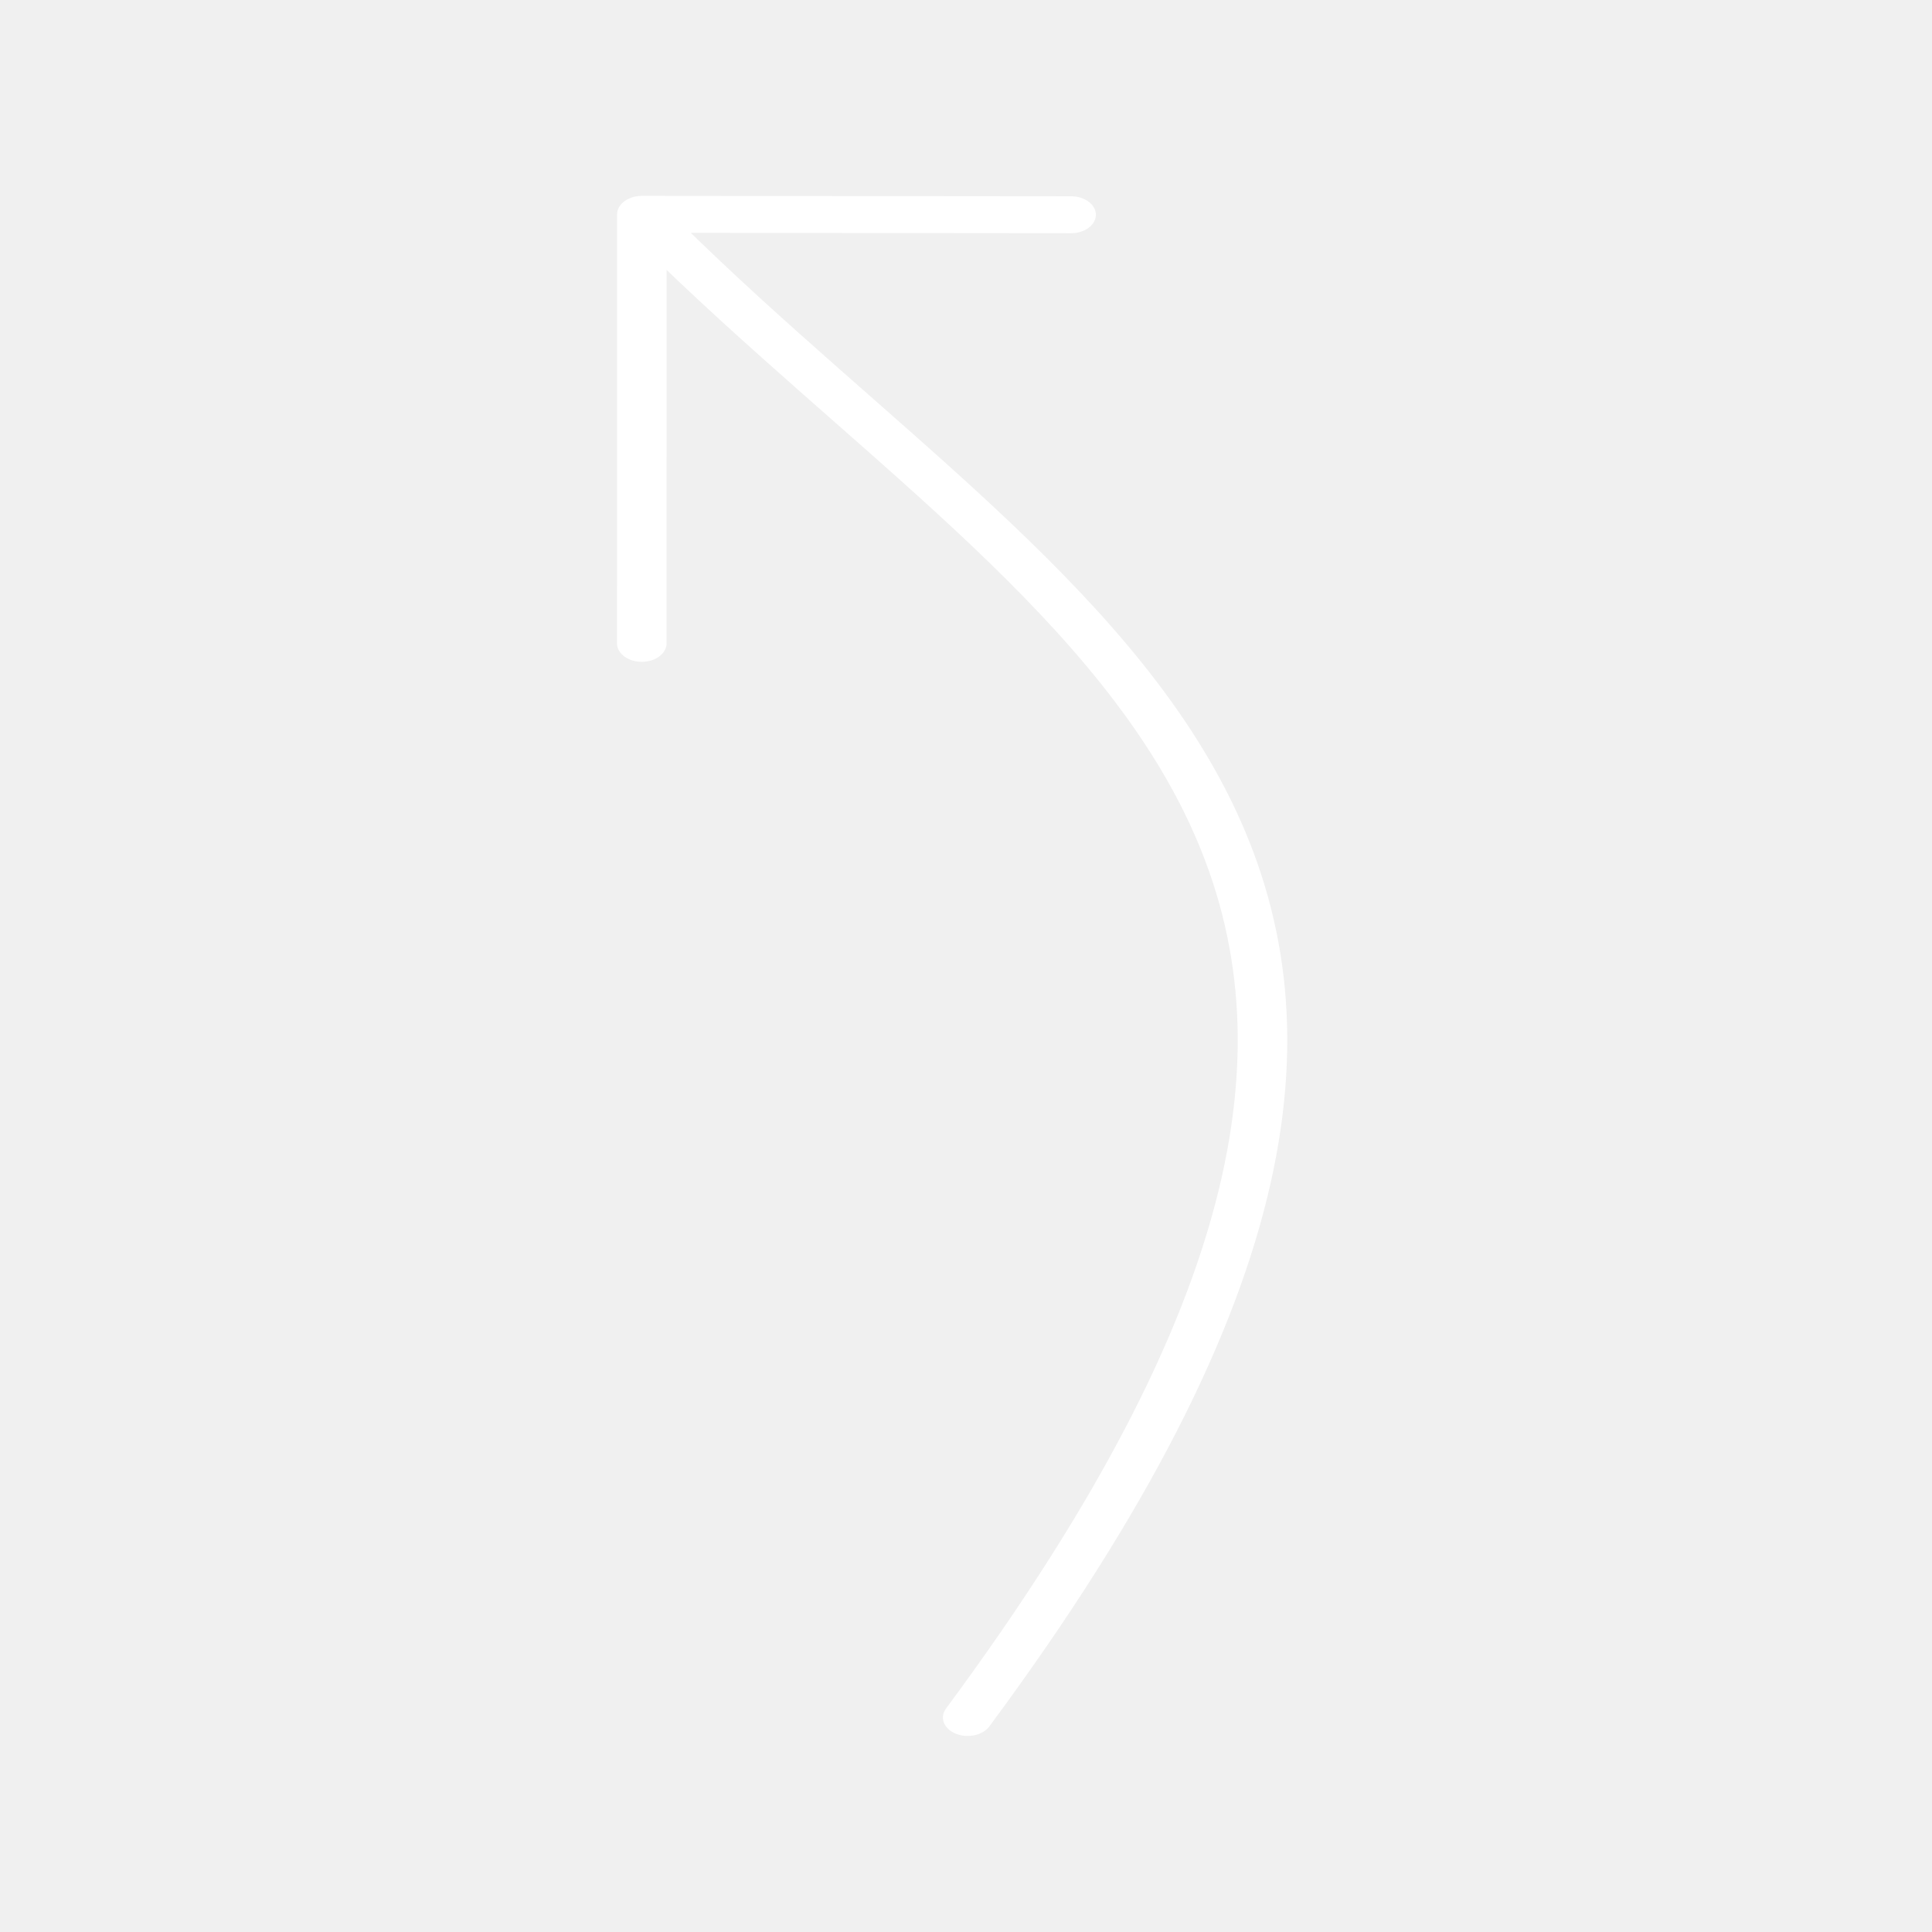
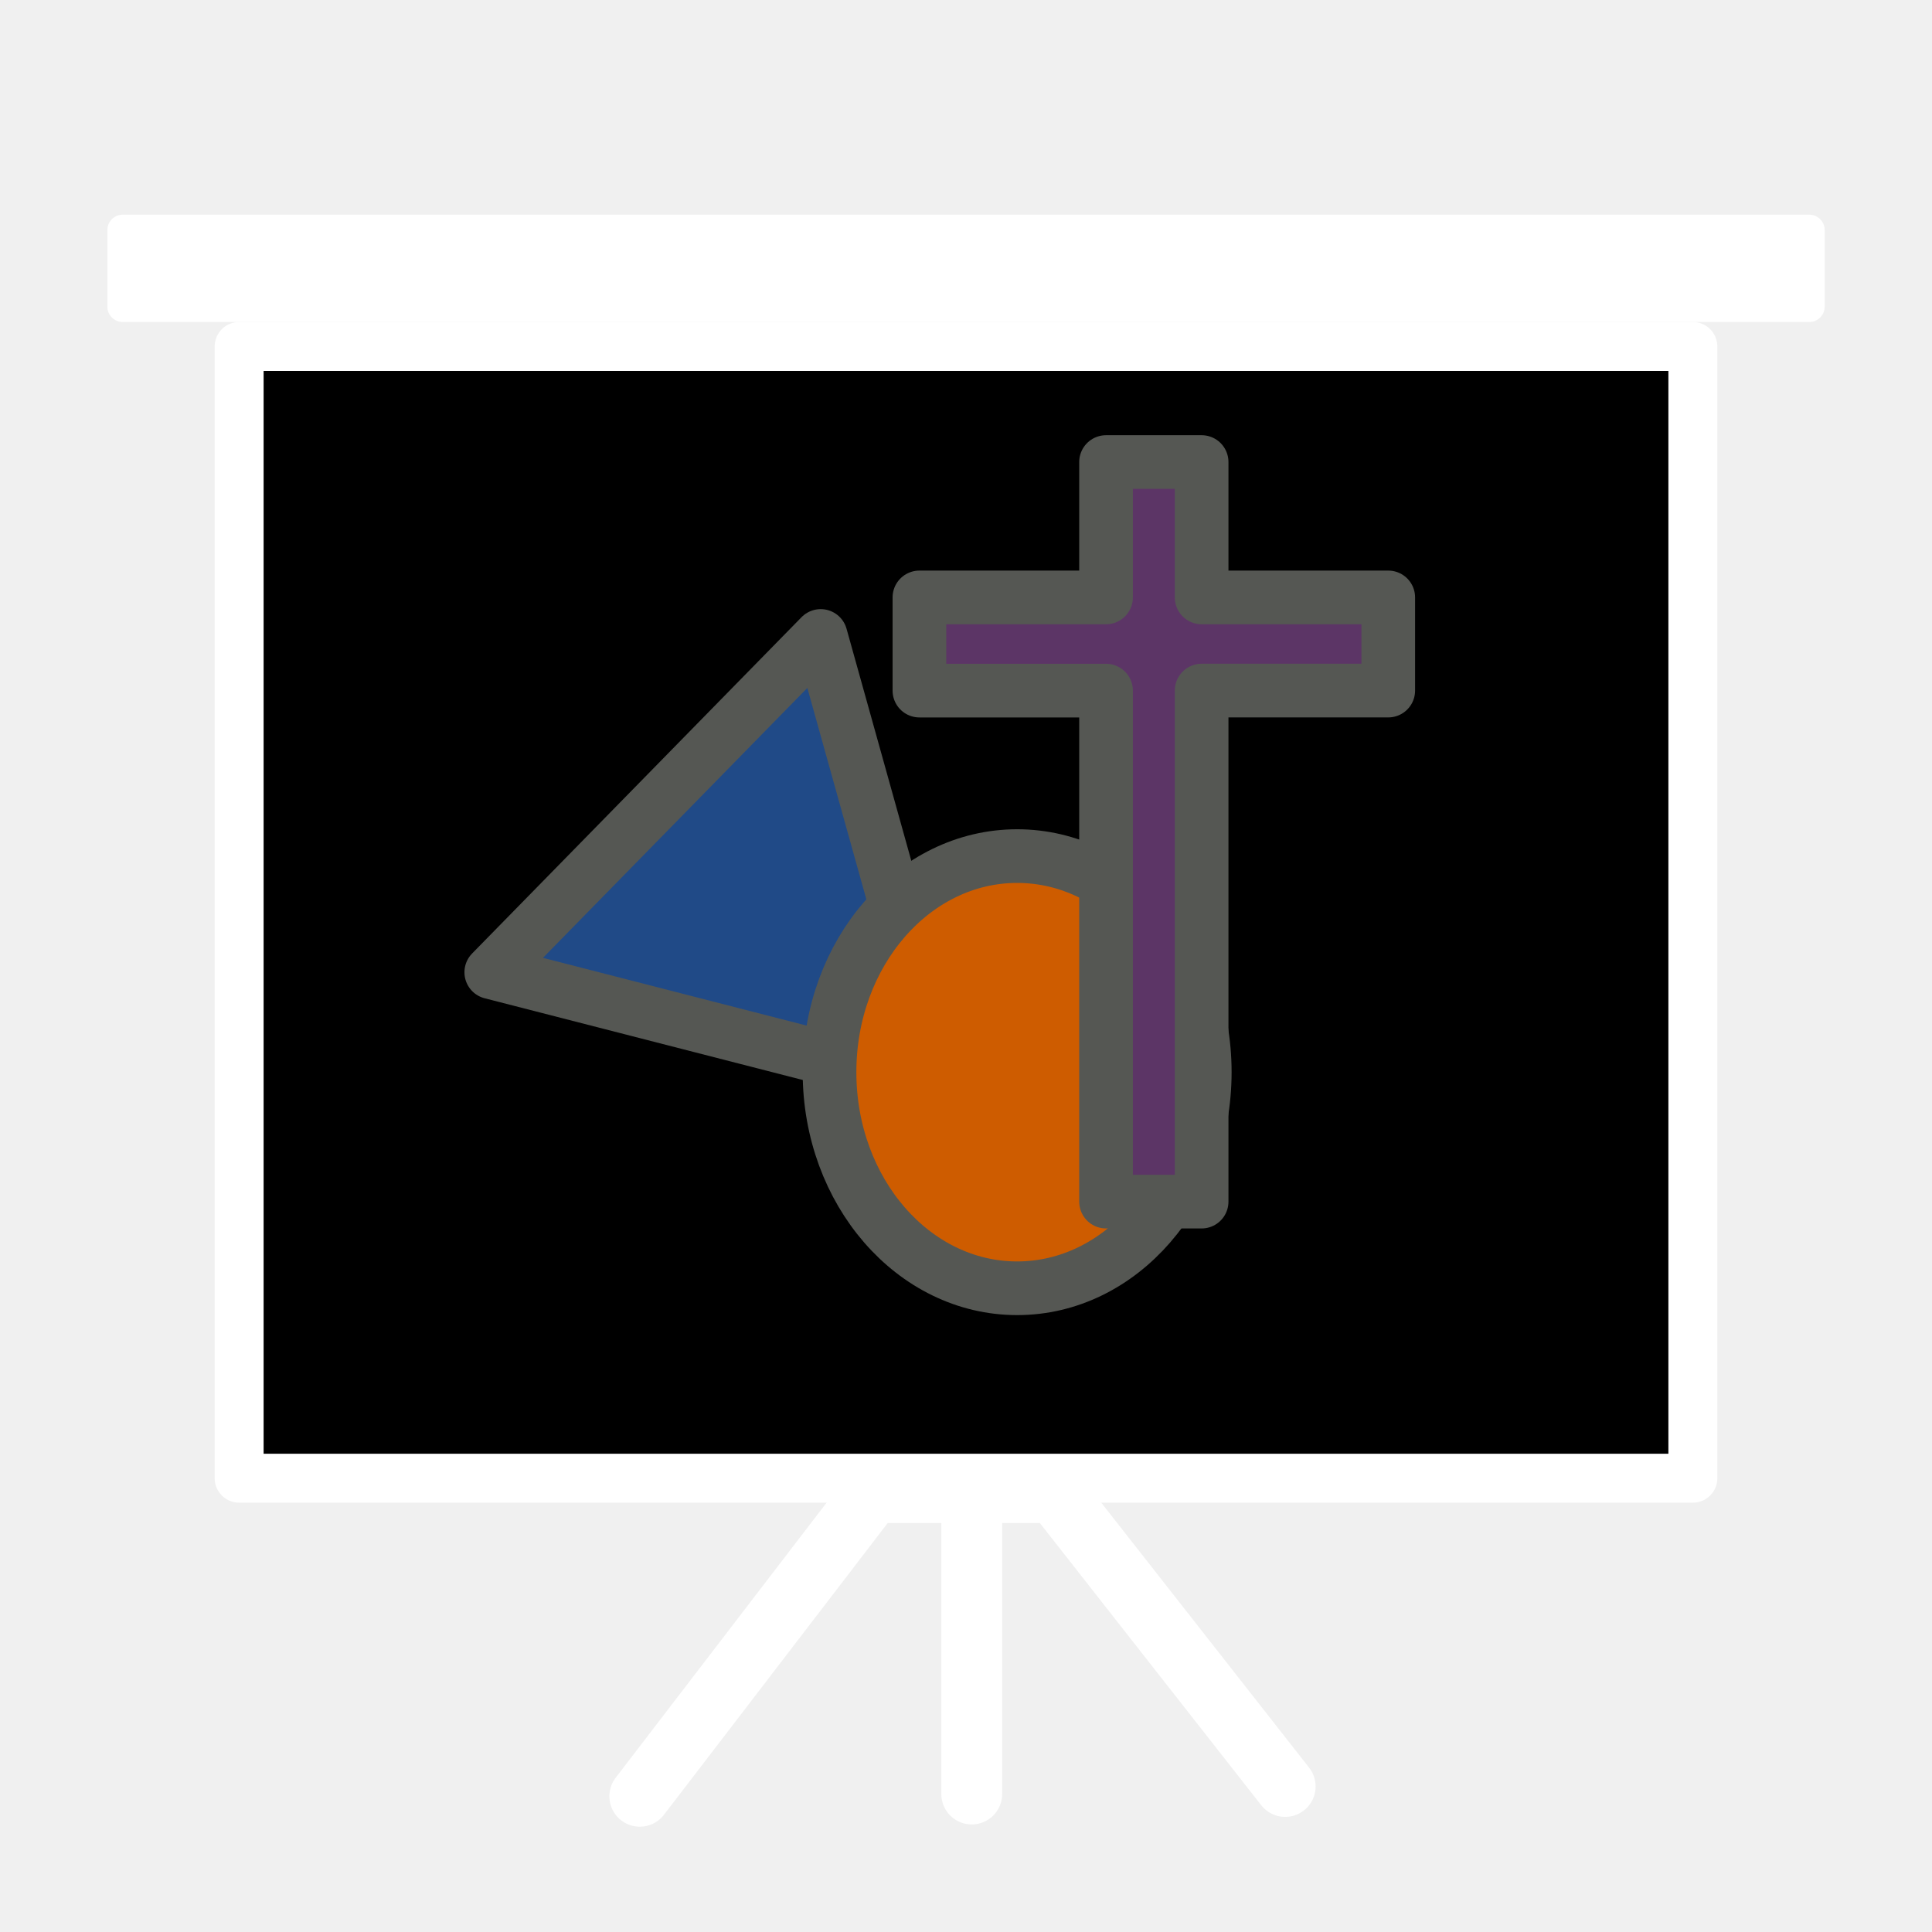
<svg xmlns="http://www.w3.org/2000/svg" width="72" height="72" viewBox="0 0 72 72" version="1.1" id="svg5" xml:space="preserve">
  <defs id="defs2" />
-   <g id="layer1" style="display:none">
-     <g id="g1412" transform="matrix(3.970162,0,0,2.959656,-77.91281,7.307571)" style="display:inline;stroke:#0ad700;stroke-opacity:1">
-       <path style="fill:none;fill-rule:evenodd;stroke:#ffffff;stroke-width:0.465;stroke-linecap:round;stroke-linejoin:round;stroke-dasharray:none;stroke-opacity:1" d="M 28.656,0.227 C 22.687,11.037 27.662,13.788 31.526,18.893" id="path253" />
-       <path style="fill:none;fill-rule:evenodd;stroke:#ffffff;stroke-width:0.465;stroke-linecap:round;stroke-linejoin:round;stroke-dasharray:none;stroke-opacity:1" d="m 31.715,13.752 -8.48e-4,5.402 -4.029,-0.005" id="path351" />
+   <g id="layer5" style="display:none">
+     <g id="layer1" style="display:none">
+       <g id="g1412" transform="matrix(3.970162,0,0,2.959656,-85.91993,7.216222)" style="display:inline;stroke:#0ad700;stroke-opacity:1">
+         <path style="fill:none;fill-rule:evenodd;stroke:#ffffff;stroke-width:0.465;stroke-linecap:round;stroke-linejoin:round;stroke-dasharray:none;stroke-opacity:1" d="M 28.656,0.227 C 22.687,11.037 27.662,13.788 31.526,18.893" id="path253" />
+         <path style="fill:none;fill-rule:evenodd;stroke:#ffffff;stroke-width:0.465;stroke-linecap:round;stroke-linejoin:round;stroke-dasharray:none;stroke-opacity:1" d="m 31.715,13.752 -8.48e-4,5.402 -4.029,-0.005" id="path351" />
+       </g>
+     </g>
+     <g id="layer2" style="display:none">
+       <g id="g1412-5" transform="matrix(-3.970162,0,0,-2.959656,157.929,64.45533)" style="stroke:#0ad700;stroke-opacity:1">
+         <path style="fill:none;fill-rule:evenodd;stroke:#ffffff;stroke-width:0.465;stroke-linecap:round;stroke-linejoin:round;stroke-dasharray:none;stroke-opacity:1" d="M 28.656,0.227 C 22.687,11.037 27.662,13.788 31.526,18.893" id="path253-3" />
+         <path style="fill:none;fill-rule:evenodd;stroke:#ffffff;stroke-width:0.465;stroke-linecap:round;stroke-linejoin:round;stroke-dasharray:none;stroke-opacity:1" d="m 31.715,13.752 -8.48e-4,5.402 -4.029,-0.005" id="path351-5" />
+       </g>
+     </g>
+     <g id="layer3" style="display:none">
+       <g id="g1412-5-6" transform="matrix(0,-3.970162,2.959656,0,7.354405,165.9898)" style="stroke:#0ad700;stroke-opacity:1">
+         <path style="fill:none;fill-rule:evenodd;stroke:#ffffff;stroke-width:0.465;stroke-linecap:round;stroke-linejoin:round;stroke-dasharray:none;stroke-opacity:1" d="M 28.656,0.227 C 22.687,11.037 27.662,13.788 31.526,18.893" id="path253-3-2" />
+         <path style="fill:none;fill-rule:evenodd;stroke:#ffffff;stroke-width:0.465;stroke-linecap:round;stroke-linejoin:round;stroke-dasharray:none;stroke-opacity:1" d="m 31.715,13.752 -8.48e-4,5.402 -4.029,-0.005" id="path351-5-9" />
+       </g>
+     </g>
+     <g id="layer4" style="display:inline">
+       <g id="g1412-5-6-1" transform="matrix(0,3.970162,-2.959656,0,64.72195,-85.9038)" style="stroke:#0ad700;stroke-opacity:1">
+         <path style="fill:none;fill-rule:evenodd;stroke:#ffffff;stroke-width:0.465;stroke-linecap:round;stroke-linejoin:round;stroke-dasharray:none;stroke-opacity:1" d="M 28.656,0.227 C 22.687,11.037 27.662,13.788 31.526,18.893" id="path253-3-2-2" />
+         <path style="fill:none;fill-rule:evenodd;stroke:#ffffff;stroke-width:0.465;stroke-linecap:round;stroke-linejoin:round;stroke-dasharray:none;stroke-opacity:1" d="m 31.715,13.752 -8.48e-4,5.402 -4.029,-0.005" id="path351-5-9-7" />
+       </g>
    </g>
  </g>
-   <g id="layer2" style="display:inline">
-     <g id="g1412-5" transform="matrix(-3.970162,0,0,-2.959656,149.8312,64.67739)" style="stroke:#0ad700;stroke-opacity:1">
-       <path style="fill:none;fill-rule:evenodd;stroke:#ffffff;stroke-width:0.465;stroke-linecap:round;stroke-linejoin:round;stroke-dasharray:none;stroke-opacity:1" d="M 28.656,0.227 C 22.687,11.037 27.662,13.788 31.526,18.893" id="path253-3" />
-       <path style="fill:none;fill-rule:evenodd;stroke:#ffffff;stroke-width:0.465;stroke-linecap:round;stroke-linejoin:round;stroke-dasharray:none;stroke-opacity:1" d="m 31.715,13.752 -8.48e-4,5.402 -4.029,-0.005" id="path351-5" />
+   <g id="layer6">
+     <g id="g4910" style="display:inline;stroke:#ffffff;stroke-width:2.268;stroke-linecap:round;stroke-dasharray:none;stroke-opacity:1" transform="translate(0.05768931,1.557673)">
+       <path style="fill:none;fill-rule:evenodd;stroke:#ffffff;stroke-width:2.268;stroke-linecap:round;stroke-linejoin:miter;stroke-dasharray:none;stroke-opacity:1" d="m 23.786,65.384 8.68,-11.319 h 6.779 l 8.592,10.953" id="path4904" />
+       <path style="fill:none;fill-rule:evenodd;stroke:#ffffff;stroke-width:2.268;stroke-linecap:round;stroke-linejoin:miter;stroke-dasharray:none;stroke-opacity:1" d="M 36.156,65.3 V 54.127" id="path4906" />
+       <rect style="fill:#ffffff;fill-opacity:1;stroke:#ffffff;stroke-width:1.149;stroke-linecap:round;stroke-linejoin:round;stroke-dasharray:none;stroke-opacity:1" id="rect4850" width="62.851" height="2.851" x="4.575" y="8.575" transform="translate(-0.05768931,-1.557673)" />
    </g>
-   </g>
-   <g id="layer3" style="display:none">
-     <g id="g1412-5-6" transform="matrix(0,-3.970162,2.959656,0,7.354947,150.0822)" style="stroke:#0ad700;stroke-opacity:1">
-       <path style="fill:none;fill-rule:evenodd;stroke:#ffffff;stroke-width:0.465;stroke-linecap:round;stroke-linejoin:round;stroke-dasharray:none;stroke-opacity:1" d="M 28.656,0.227 C 22.687,11.037 27.662,13.788 31.526,18.893" id="path253-3-2" />
-       <path style="fill:none;fill-rule:evenodd;stroke:#ffffff;stroke-width:0.465;stroke-linecap:round;stroke-linejoin:round;stroke-dasharray:none;stroke-opacity:1" d="m 31.715,13.752 -8.48e-4,5.402 -4.029,-0.005" id="path351-5-9" />
+     <g id="layer7" style="display:none">
+       <rect style="display:inline;fill:#000000;stroke:#ffffff;stroke-width:1.824;stroke-linecap:round;stroke-linejoin:round;stroke-dasharray:none;stroke-opacity:1" id="rect4848-0" width="54.176" height="42.176" x="8.912" y="12.912" />
    </g>
-   </g>
-   <g id="layer4" style="display:none">
-     <g id="g1412-5-6-1" transform="matrix(0,-3.970162,-2.959656,0,64.49192,149.9647)" style="stroke:#0ad700;stroke-opacity:1">
-       <path style="fill:none;fill-rule:evenodd;stroke:#ffffff;stroke-width:0.465;stroke-linecap:round;stroke-linejoin:round;stroke-dasharray:none;stroke-opacity:1" d="M 28.656,0.227 C 22.687,11.037 27.662,13.788 31.526,18.893" id="path253-3-2-2" />
-       <path style="fill:none;fill-rule:evenodd;stroke:#ffffff;stroke-width:0.465;stroke-linecap:round;stroke-linejoin:round;stroke-dasharray:none;stroke-opacity:1" d="m 31.715,13.752 -8.48e-4,5.402 -4.029,-0.005" id="path351-5-9-7" />
+     <g id="layer9" style="display:none;fill:#2e3436">
+       <rect style="display:inline;fill:#555753;stroke:#ffffff;stroke-width:1.824;stroke-linecap:round;stroke-linejoin:round;stroke-dasharray:none;stroke-opacity:1" id="rect4848" width="54.176" height="42.176" x="8.912" y="12.912" />
+     </g>
+     <g id="layer10" style="display:inline">
+       <rect style="display:inline;fill:#000000;stroke:#ffffff;stroke-width:1.824;stroke-linecap:round;stroke-linejoin:round;stroke-dasharray:none;stroke-opacity:1" id="rect4848-0-3" width="54.176" height="42.176" x="8.912" y="12.912" />
+       <path style="fill:#204a87;fill-opacity:1;stroke:#555753;stroke-width:2.255;stroke-linecap:round;stroke-linejoin:round;stroke-dasharray:none;stroke-opacity:1" id="path6879" d="M 27.362,28.71 8.203,23.788 22.045,9.657 Z" transform="matrix(0.8869226,0,0,0.8869226,11.03303,15.13553)" />
+       <ellipse style="fill:#ce5c00;fill-opacity:1;stroke:#555753;stroke-width:2;stroke-linecap:round;stroke-linejoin:round;stroke-dasharray:none;stroke-opacity:1" id="path6933" cx="37.906" cy="39.957" rx="6.992" ry="8.053" />
+       <path id="rect6991" style="fill:#5c3566;fill-opacity:1;stroke:#555753;stroke-width:2;stroke-linecap:round;stroke-linejoin:round;stroke-dasharray:none;stroke-opacity:1" d="m 41.219,17.219 v 5.045 h -6.955 v 3.473 H 41.219 V 44.781 h 3.562 V 25.736 h 6.955 V 22.264 H 44.781 V 17.219 Z" />
    </g>
  </g>
</svg>
